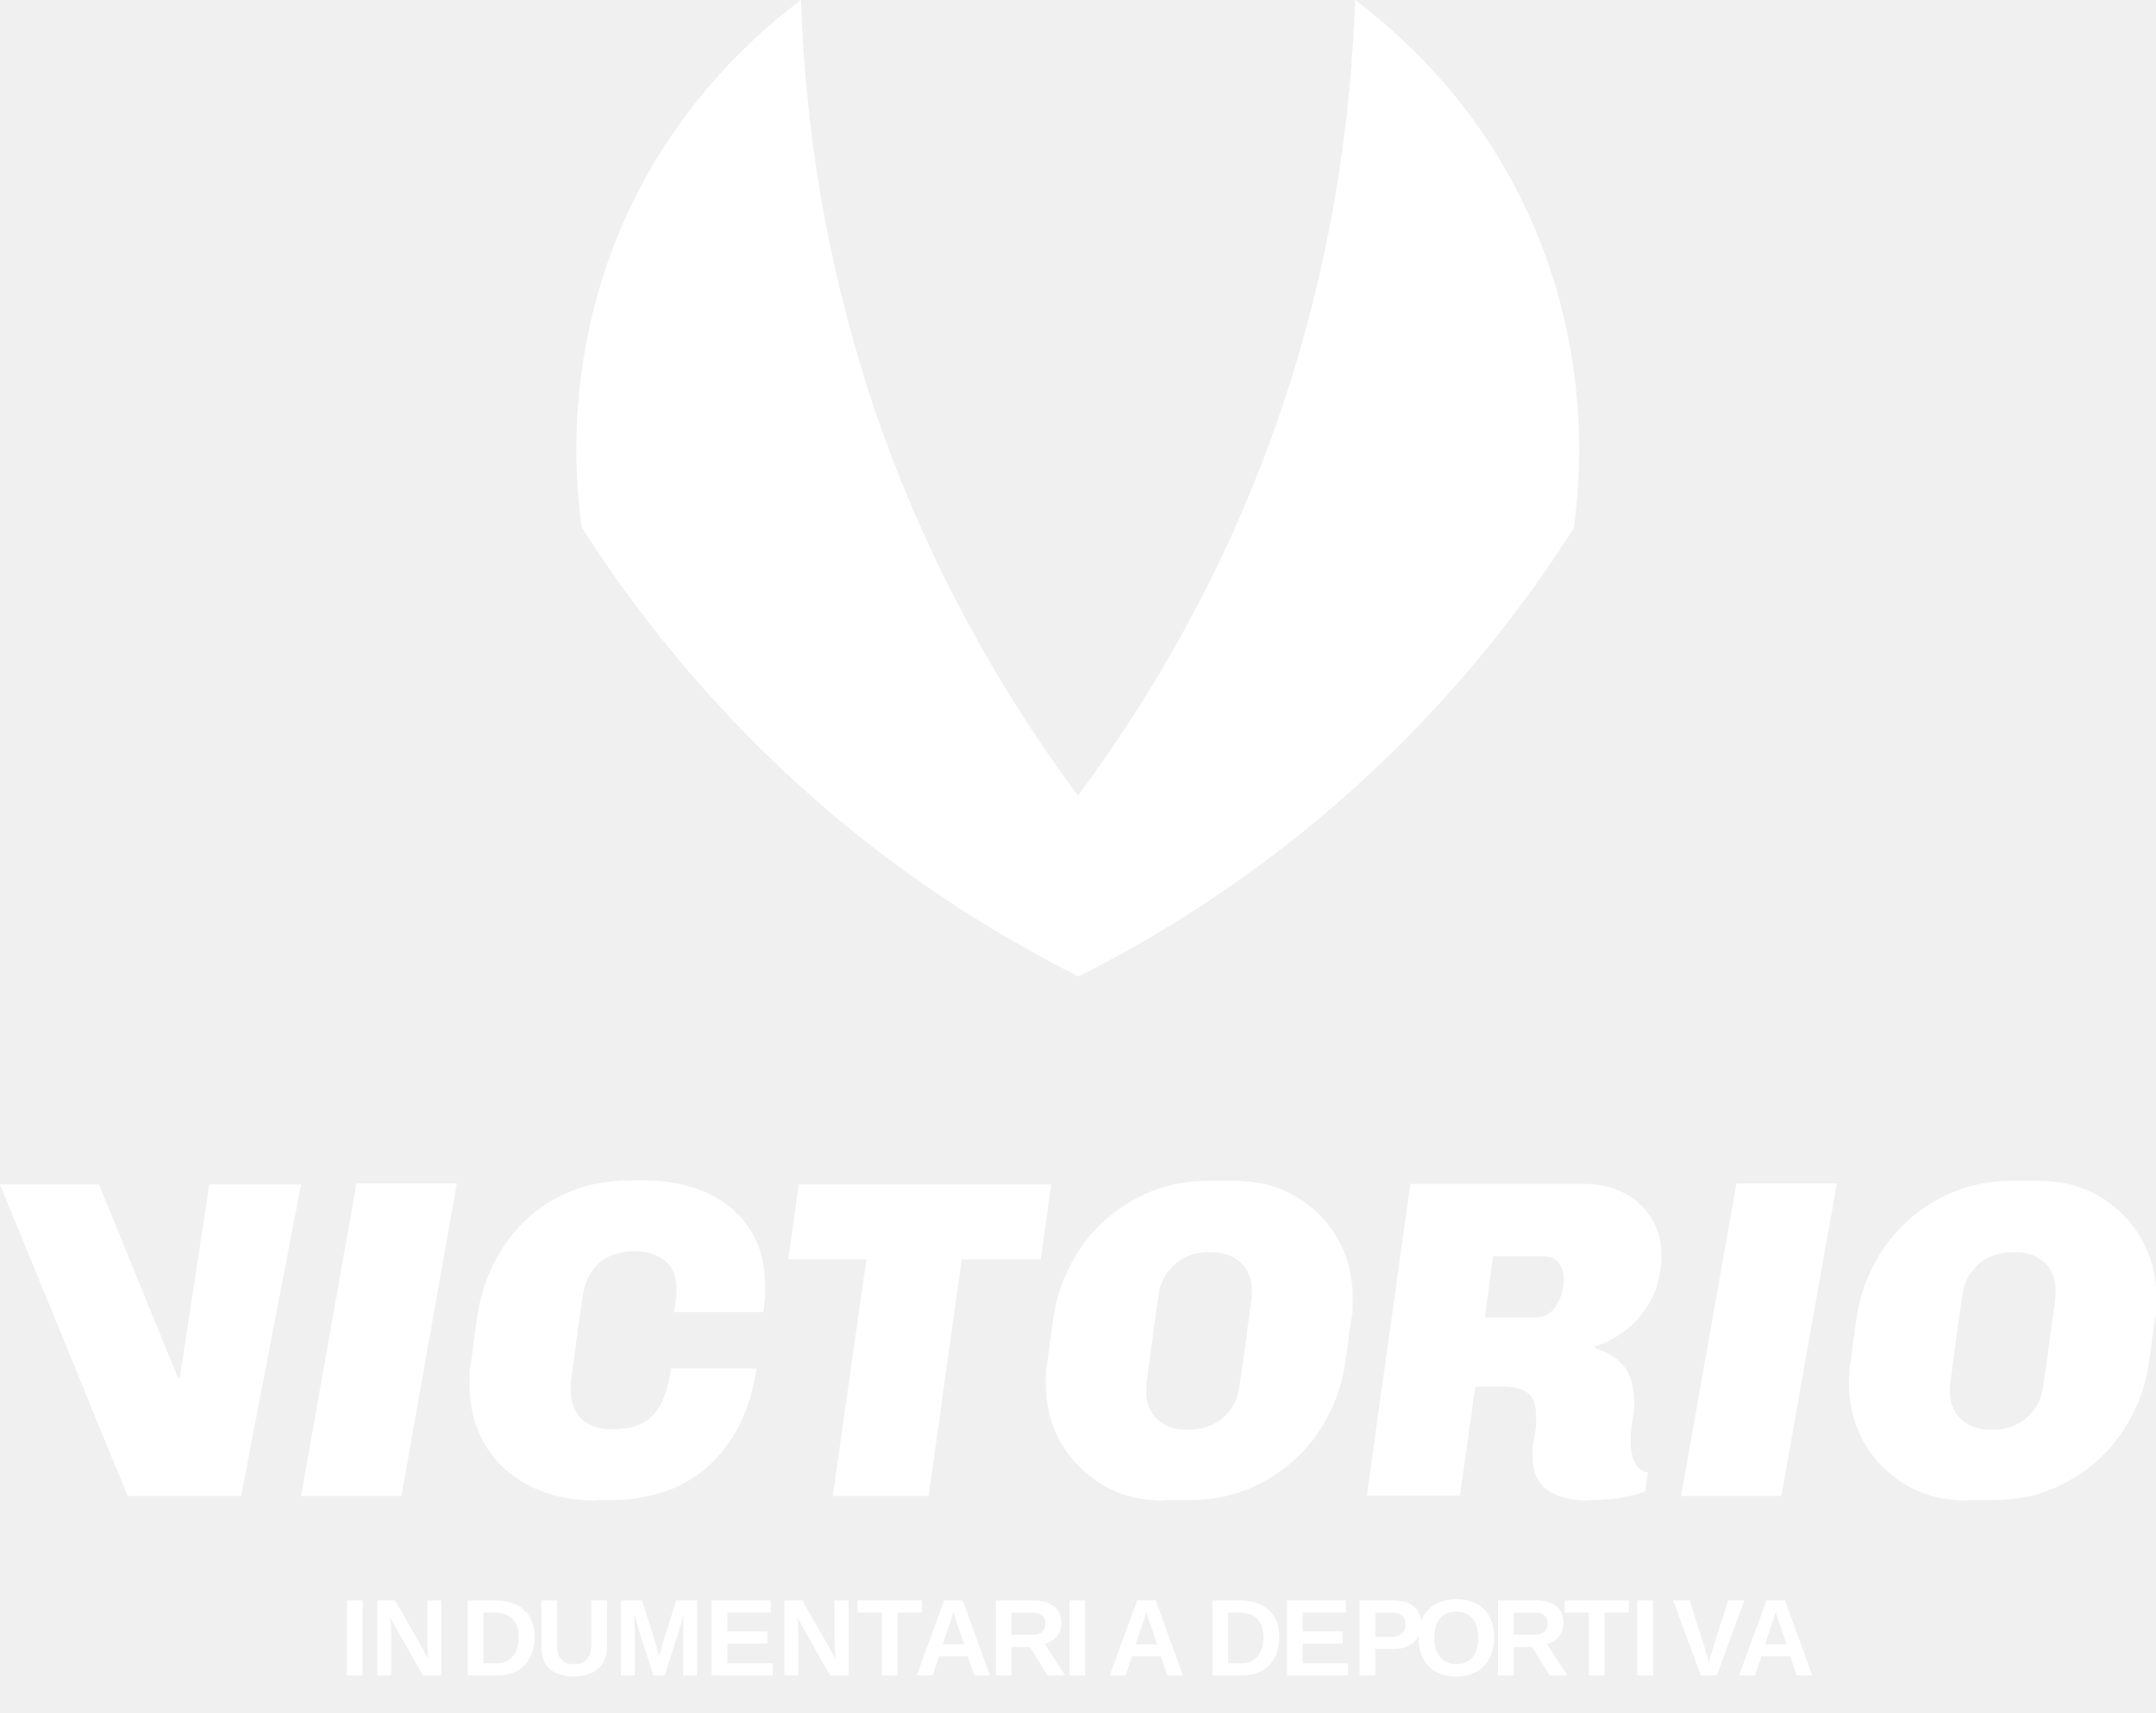
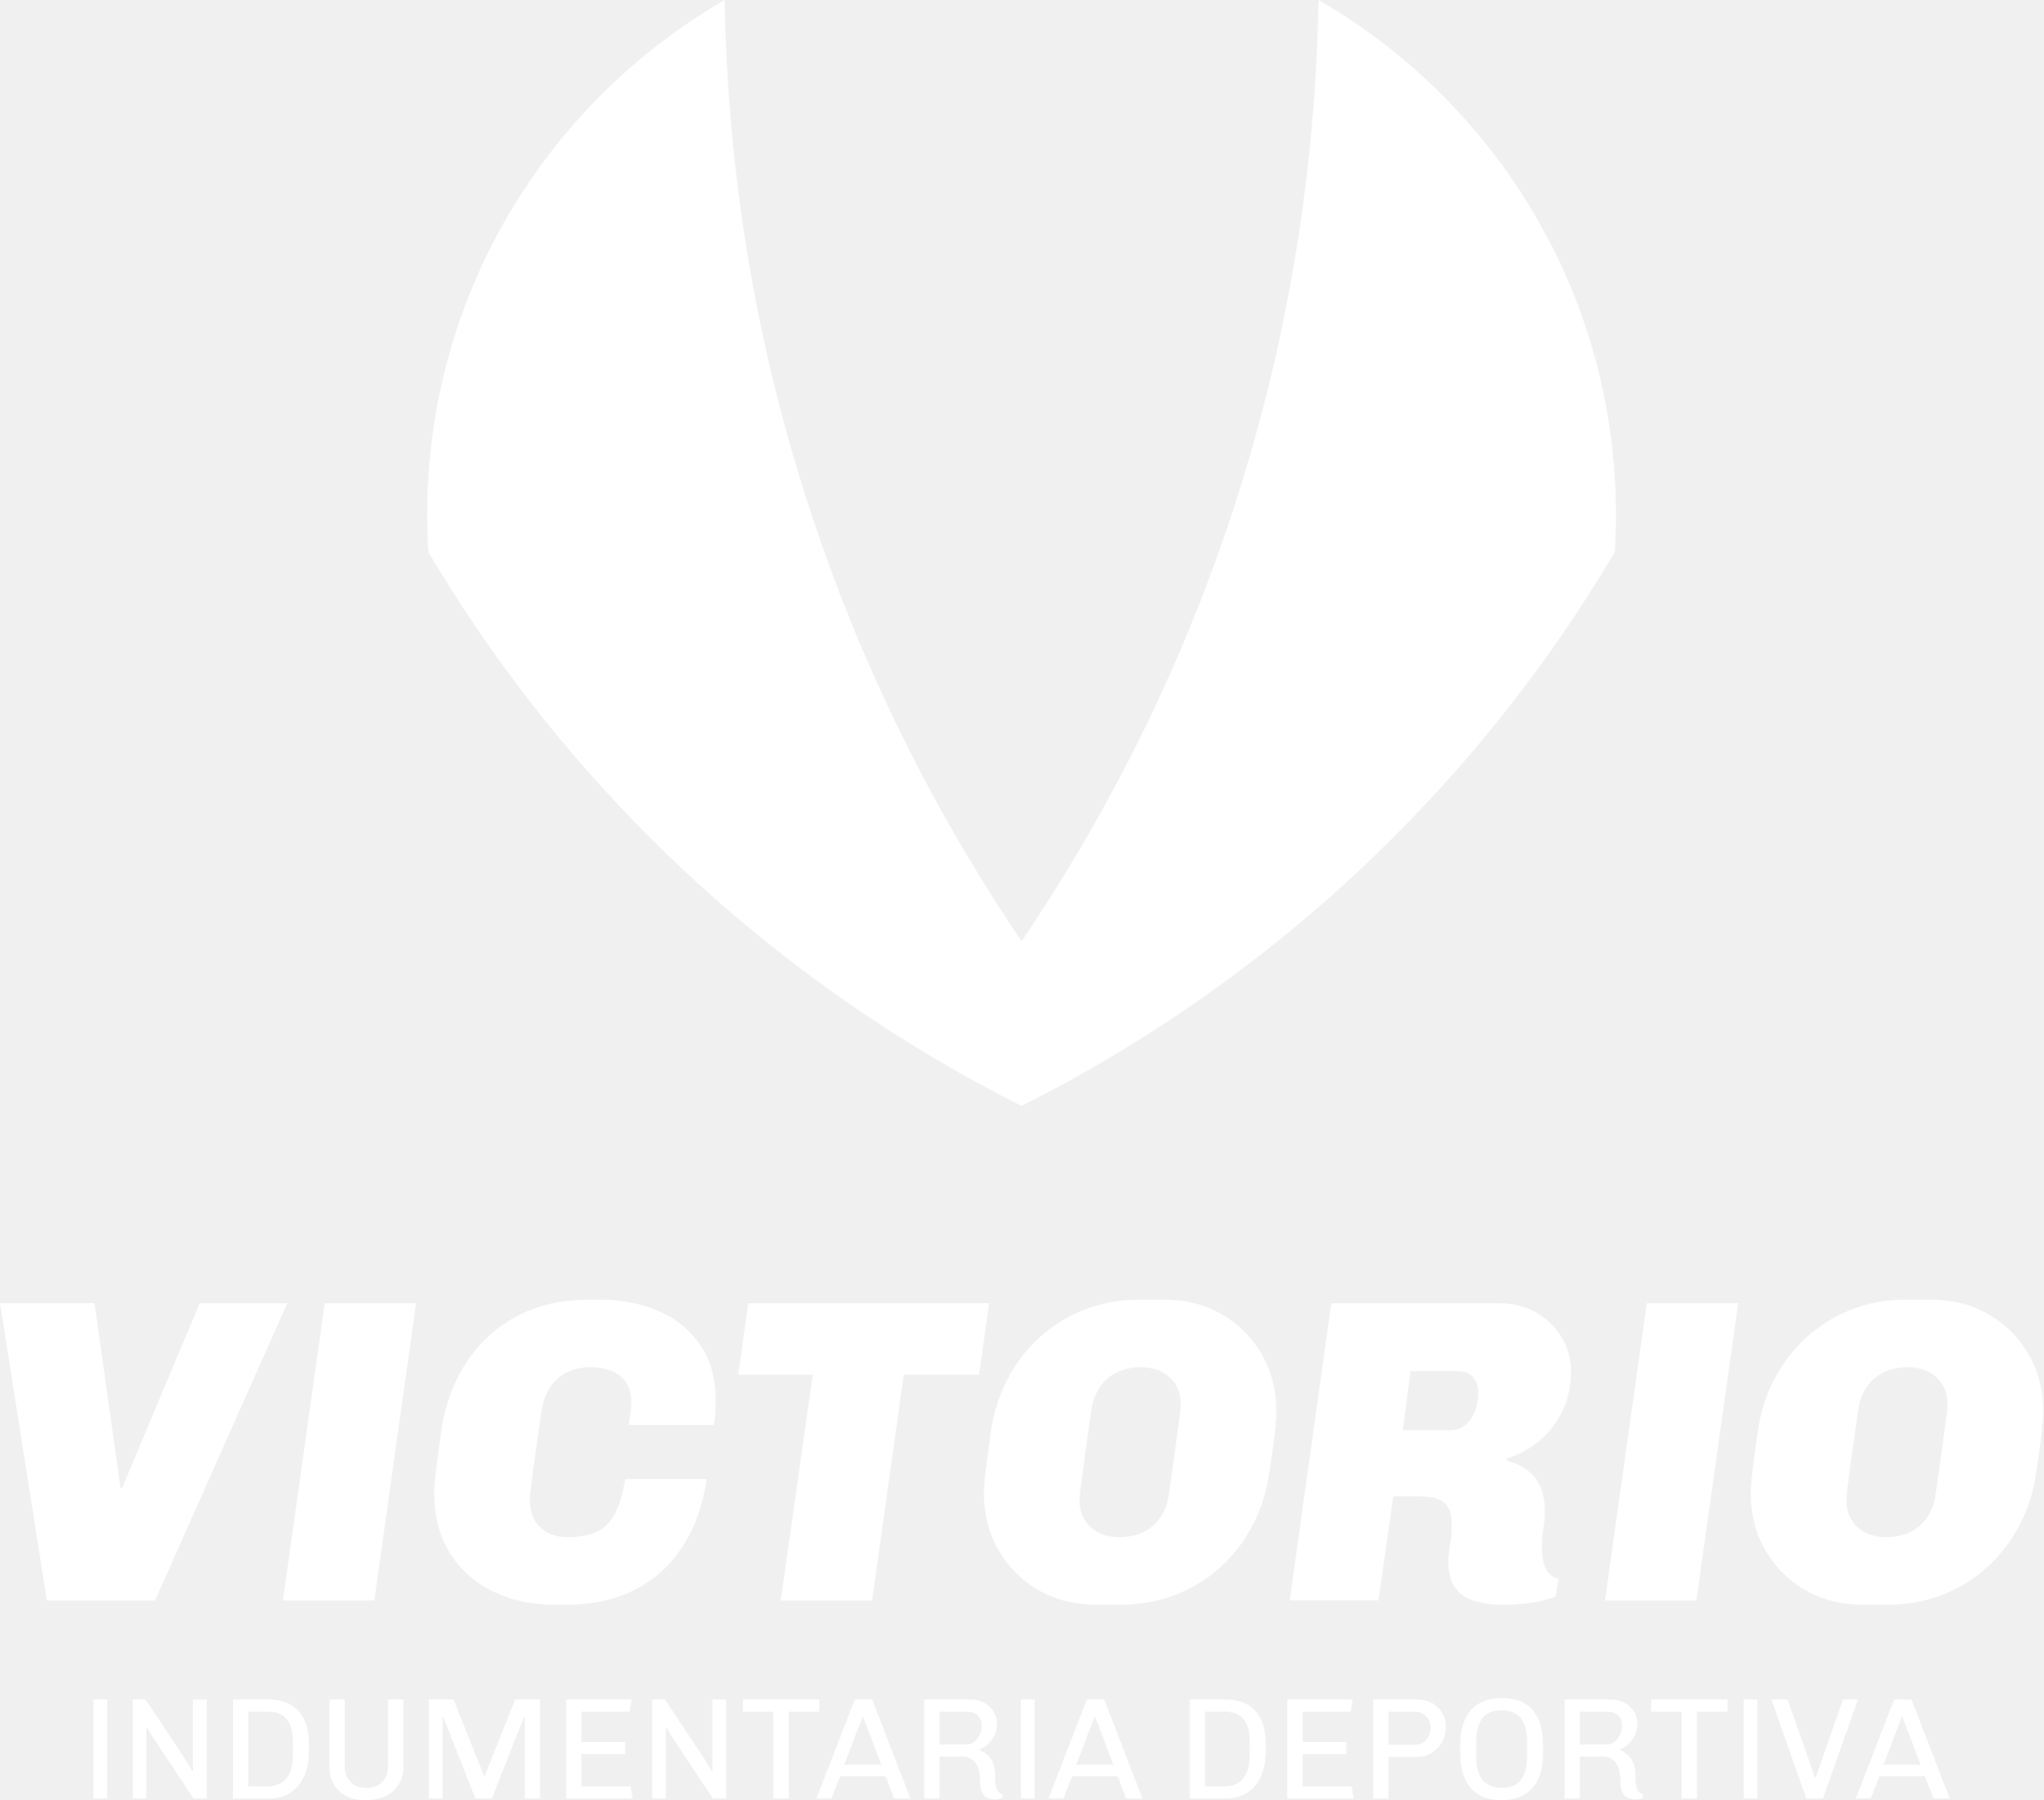
- <svg xmlns="http://www.w3.org/2000/svg" version="1.1" viewBox="0 0 474.8 377">
+ <svg xmlns="http://www.w3.org/2000/svg" id="Capa_2" viewBox="0 0 565.73 498.52">
  <defs>
    <style>
      .cls-1 {
-         letter-spacing: 0em;
-       }
- 
-       .cls-1, .cls-2, .cls-3, .cls-4, .cls-5 {
        fill: #fff;
-       }
- 
-       .cls-1, .cls-6, .cls-3, .cls-4, .cls-5 {
-         isolation: isolate;
-       }
- 
-       .cls-1, .cls-3, .cls-4, .cls-5 {
-         font-family: Arial-BoldMT, Arial;
-         font-size: 24px;
-         font-weight: 700;
-       }
- 
-       .cls-3 {
-         letter-spacing: 0em;
-       }
- 
-       .cls-5 {
-         letter-spacing: 0em;
      }
    </style>
  </defs>
-   <g>
-     <g id="Capa_2">
-       <g id="Capa_1-2">
-         <g>
-           <g class="cls-6">
-             <text class="cls-4" transform="translate(74.8 368.9)">
-               <tspan x="0" y="0">IN</tspan>
-             </text>
-             <text class="cls-4" transform="translate(101.4 368.9)">
-               <tspan x="0" y="0">D</tspan>
-             </text>
-             <text class="cls-4" transform="translate(117.8 368.9)">
-               <tspan x="0" y="0">UMEN</tspan>
-             </text>
-             <text class="cls-3" transform="translate(188.6 368.9)">
-               <tspan x="0" y="0">T</tspan>
-             </text>
-             <text class="cls-4" transform="translate(201.3 368.9)">
-               <tspan x="0" y="0">A</tspan>
-             </text>
-             <text class="cls-4" transform="translate(217.7 368.9)">
-               <tspan x="0" y="0">R</tspan>
-             </text>
-             <text class="cls-4" transform="translate(233.9 368.9)">
-               <tspan x="0" y="0">I</tspan>
-             </text>
-             <text class="cls-4" transform="translate(243.8 368.9)">
-               <tspan x="0" y="0">A </tspan>
-             </text>
-             <text class="cls-4" transform="translate(265.4 368.9)">
-               <tspan x="0" y="0">D</tspan>
-             </text>
-             <text class="cls-4" transform="translate(281.8 368.9)">
-               <tspan x="0" y="0">EP</tspan>
-             </text>
-             <text class="cls-4" transform="translate(311.4 368.9)">
-               <tspan x="0" y="0">O</tspan>
-             </text>
-             <text class="cls-1" transform="translate(328.3 368.9)">
-               <tspan x="0" y="0">R</tspan>
-             </text>
-             <text class="cls-4" transform="translate(344.3 368.9)">
-               <tspan x="0" y="0">TI</tspan>
-             </text>
-             <text class="cls-5" transform="translate(368.3 368.9)">
-               <tspan x="0" y="0">V</tspan>
-             </text>
-             <text class="cls-4" transform="translate(382.4 368.9)">
-               <tspan x="0" y="0">A</tspan>
-             </text>
-           </g>
-           <g>
-             <path class="cls-2" d="M28.1,329.4L0,260.8h21.8l17.4,42.6h.4l6.5-42.6h20.2l-13.2,68.6h-25Z" />
-             <path class="cls-2" d="M66.3,329.4l12.2-68.8h22.1l-12.2,68.8h-22.1Z" />
-             <path class="cls-2" d="M131.2,330.4c-5.3,0-10.1-1-14.3-3.1-4.2-2.1-7.5-5-9.9-8.9s-3.6-8.5-3.6-13.8.2-3.1.5-5.8.7-5.6,1.2-8.9c.6-4.1,1.8-8,3.6-11.6,1.8-3.6,4.1-6.8,6.9-9.5,2.8-2.7,6.2-4.9,10.1-6.5,3.9-1.6,8.4-2.4,13.4-2.4h2.8c4.9,0,9.4.9,13.4,2.6s7.2,4.3,9.6,7.8c2.4,3.5,3.6,7.8,3.6,13s0,1.9-.1,2.8c0,.9-.2,1.8-.3,2.8h-19.7c.3-1.4.4-2.5.5-3.2s.1-1.4.1-2c0-1.7-.4-3.2-1.1-4.4-.7-1.2-1.8-2.1-3.2-2.8s-3.1-1-5-1-3.9.4-5.5,1.1-2.9,1.9-3.9,3.4-1.7,3.3-2,5.5c-.6,4.1-1.1,7.4-1.4,9.9s-.6,4.5-.8,5.9-.3,2.5-.4,3.2,0,1.3,0,1.8c0,1.6.3,3,1,4.3s1.7,2.3,3,3,2.9,1.1,4.8,1.1c2.8,0,5.1-.4,6.9-1.3s3.1-2.3,4.1-4.2,1.8-4.6,2.3-7.9h18.8c-.9,6-2.7,11.2-5.5,15.5s-6.4,7.7-10.9,10-9.8,3.5-15.8,3.5h-2.9Z" />
-             <path class="cls-2" d="M183.4,329.4l7.4-52.1h-17.2l2.3-16.5h55.6l-2.3,16.5h-17.4l-7.3,52.1h-21.1Z" />
-             <path class="cls-2" d="M256.3,330.4c-5.1,0-9.6-1.1-13.4-3.4s-7-5.4-9.2-9.2-3.4-8.3-3.4-13.1.2-3.1.5-5.8.7-5.6,1.2-8.9c.6-4.1,1.9-8,3.8-11.6s4.3-6.8,7.3-9.5c3-2.7,6.4-4.9,10.3-6.5s8.2-2.4,12.8-2.4h5.6c5.1,0,9.5,1.1,13.5,3.4,3.9,2.3,7,5.4,9.2,9.2s3.4,8.3,3.4,13.1-.1,3.2-.5,5.8c-.3,2.6-.7,5.5-1.2,8.8-.6,4.1-1.9,8-3.8,11.6s-4.3,6.8-7.3,9.5c-3,2.7-6.4,4.9-10.3,6.5s-8.2,2.4-12.9,2.4h-5.6ZM261.6,314.8c1.5,0,3-.2,4.2-.6s2.5-1.1,3.5-2c1-.9,1.8-1.9,2.5-3.1.6-1.2,1-2.6,1.2-4.2.6-4.1,1.1-7.4,1.4-9.9s.6-4.5.8-5.9.3-2.5.4-3.2.1-1.3.1-1.8c0-1.7-.4-3.1-1.1-4.4s-1.8-2.2-3.2-3c-1.4-.7-3-1-4.9-1s-3,.2-4.2.6-2.5,1.1-3.5,2c-1,.9-1.8,1.9-2.5,3.1-.6,1.2-1.1,2.6-1.2,4.2-.6,4.1-1.1,7.4-1.4,9.9-.3,2.5-.6,4.5-.8,5.9s-.3,2.5-.4,3.2c0,.7-.1,1.3-.1,1.8,0,1.7.4,3.1,1.1,4.4.8,1.3,1.8,2.2,3.2,3s3,1,4.9,1h0Z" />
-             <path class="cls-2" d="M350.1,330.4c-2.7,0-4.9-.3-6.8-1s-3.3-1.7-4.3-3.1-1.5-3.4-1.5-5.8.1-2.7.4-4,.4-2.8.4-4.3-.1-2.1-.3-3c-.2-.9-.6-1.6-1.1-2.1s-1.3-1-2.2-1.3-2.2-.5-3.7-.5h-6.1l-3.4,24h-20.5l9.6-68.6h38.8c3.1,0,5.8.7,8.3,2s4.5,3.2,6,5.6,2.2,5,2.2,8-.7,6.7-2,9.4c-1.4,2.7-3.2,5-5.4,6.8-2.2,1.8-4.6,3.1-7.2,3.9v.5c1.5.5,2.9,1,3.9,1.8,1.1.7,2,1.5,2.7,2.5s1.2,2.1,1.5,3.4c.3,1.3.5,2.7.5,4.2s-.1,2.7-.4,3.9c-.2,1.2-.4,2.7-.4,4.4s.1,2.1.3,3.1c.2,1,.6,1.9,1.1,2.6s1.4,1.2,2.4,1.5l-.6,4.1c-1.9.7-4,1.2-6.1,1.5s-4.2.4-6.1.4h0ZM327,290.1h11c1.4,0,2.6-.4,3.5-1.2s1.6-1.9,2.1-3.2.8-2.7.8-4.1-.4-2.6-1.1-3.5-1.9-1.5-3.5-1.5h-11l-1.8,13.6Z" />
-             <path class="cls-2" d="M370.2,329.4l12.2-68.8h22.1l-12.2,68.8h-22.1Z" />
-             <path class="cls-2" d="M433.3,330.4c-5.1,0-9.5-1.1-13.5-3.4-3.9-2.3-7-5.4-9.2-9.2s-3.4-8.3-3.4-13.1.2-3.1.5-5.8.7-5.6,1.2-8.9c.6-4.1,1.9-8,3.8-11.6s4.3-6.8,7.3-9.5c3-2.7,6.4-4.9,10.3-6.5s8.2-2.4,12.9-2.4h5.6c5.1,0,9.5,1.1,13.5,3.4,3.9,2.3,7,5.4,9.2,9.2s3.4,8.3,3.4,13.1-.1,3.2-.5,5.8c-.3,2.6-.7,5.5-1.2,8.8-.6,4.1-1.9,8-3.8,11.6s-4.3,6.8-7.3,9.5c-3,2.7-6.4,4.9-10.3,6.5s-8.2,2.4-12.9,2.4h-5.6ZM438.6,314.8c1.5,0,3-.2,4.2-.6s2.5-1.1,3.5-2c1-.9,1.8-1.9,2.5-3.1.6-1.2,1-2.6,1.2-4.2.6-4.1,1.1-7.4,1.4-9.9s.6-4.5.8-5.9.3-2.5.4-3.2.1-1.3.1-1.8c0-1.7-.4-3.1-1.1-4.4s-1.8-2.2-3.2-3c-1.4-.7-3-1-4.9-1s-3,.2-4.2.6-2.5,1.1-3.5,2c-1,.9-1.8,1.9-2.5,3.1-.6,1.2-1,2.6-1.2,4.2-.6,4.1-1.1,7.4-1.4,9.9s-.6,4.5-.8,5.9-.3,2.5-.4,3.2-.1,1.3-.1,1.8c0,1.7.4,3.1,1.1,4.4s1.8,2.2,3.2,3c1.4.7,3,1,4.9,1Z" />
-           </g>
-           <path class="cls-2" d="M346.7,116.1c-11.6,18.3-29.8,42.2-57,64.8-9.9,8.2-19.9,15.3-29.6,21.4-7.7,4.8-15.2,9-22.6,12.7-7.3-3.7-14.9-7.9-22.6-12.7-9.8-6.1-19.8-13.2-29.7-21.4-27.2-22.6-45.4-46.5-57.1-64.8-1.6-11.5-4-40.8,11.6-72.3C151.2,20.8,167.2,6.9,176.4,0c.8,24.8,4.7,57.2,17.2,93,11.5,32.8,27.4,60.1,43.8,82.2,16.4-22.1,32.3-49.4,43.8-82.2C293.7,57.2,297.6,24.8,298.4,0c9.2,6.9,25.2,20.8,36.6,43.8,15.6,31.5,13.2,60.8,11.6,72.3Z" />
-         </g>
-       </g>
+   <g id="Capa_1-2" data-name="Capa_1">
+     <g>
+       <path class="cls-1" d="M447.45,142.6c0,3.47-.11,6.9-.33,10.31-34.15,57.73-82.47,106.08-140.2,140.24-7.85,4.65-15.87,9.04-24.06,13.14-8.19-4.1-16.21-8.49-24.06-13.14-57.72-34.17-106.05-82.51-140.2-140.24-.22-3.42-.33-6.84-.33-10.31,0-60.95,33.14-114.17,82.38-142.6,1.6,96.49,31.68,186.05,82.21,260.65C333.39,186.05,363.47,96.49,365.07,0c49.24,28.43,82.38,81.65,82.38,142.6" />
+       <polygon class="cls-1" points="12.96 443.24 0 360.94 26.15 360.94 33.35 412.05 33.83 412.05 55.3 360.94 79.54 360.94 42.95 443.24 12.96 443.24" />
+       <path class="cls-1" d="M153.55,444.44c-6.4,0-12.12-1.24-17.15-3.72-5.04-2.48-9-6.04-11.88-10.68-2.88-4.64-4.32-10.16-4.32-16.55,0-1.44.2-3.74.6-6.9.4-3.16.88-6.7,1.44-10.62.72-4.96,2.14-9.62,4.26-13.98,2.12-4.36,4.88-8.18,8.28-11.46,3.4-3.28,7.44-5.86,12.12-7.74,4.68-1.88,10.02-2.82,16.01-2.82h3.36c5.92,0,11.28,1.04,16.07,3.12,4.8,2.08,8.64,5.2,11.52,9.36,2.88,4.16,4.32,9.36,4.32,15.59,0,1.12-.04,2.22-.12,3.3-.08,1.08-.2,2.18-.36,3.3h-23.63c.32-1.68.52-2.96.6-3.84.08-.88.12-1.68.12-2.4,0-2.08-.44-3.84-1.32-5.28-.88-1.44-2.16-2.54-3.84-3.3-1.68-.76-3.68-1.14-6-1.14-2.48,0-4.68.46-6.6,1.38-1.92.92-3.48,2.28-4.68,4.08-1.2,1.8-2,3.98-2.4,6.54-.72,4.88-1.28,8.84-1.68,11.88-.4,3.04-.72,5.4-.96,7.08-.24,1.68-.4,2.96-.48,3.84-.08.88-.12,1.6-.12,2.16,0,1.92.4,3.64,1.2,5.16.8,1.52,1.98,2.72,3.54,3.6,1.56.88,3.46,1.32,5.7,1.32,3.36,0,6.1-.52,8.22-1.56,2.12-1.04,3.78-2.74,4.98-5.1,1.2-2.36,2.12-5.5,2.76-9.42h22.55c-1.04,7.2-3.24,13.4-6.6,18.59-3.36,5.2-7.74,9.2-13.14,12-5.4,2.8-11.7,4.2-18.89,4.2h-3.48Z" />
+       <polygon class="cls-1" points="216.17 443.24 225.05 380.74 204.41 380.74 207.17 360.94 273.87 360.94 271.11 380.74 250.24 380.74 241.48 443.24 216.17 443.24" />
+       <path class="cls-1" d="M303.62,444.44c-6.08,0-11.46-1.36-16.14-4.08-4.68-2.72-8.36-6.42-11.04-11.1-2.68-4.68-4.02-9.94-4.02-15.78,0-1.44.2-3.74.6-6.9.4-3.16.88-6.7,1.44-10.62.72-4.96,2.22-9.61,4.5-13.98,2.28-4.36,5.2-8.18,8.76-11.46,3.56-3.28,7.68-5.86,12.36-7.74,4.68-1.88,9.82-2.82,15.42-2.82h6.72c6.08,0,11.46,1.36,16.13,4.08,4.68,2.72,8.36,6.42,11.04,11.1,2.68,4.68,4.02,9.94,4.02,15.77,0,1.52-.18,3.84-.54,6.96-.36,3.12-.86,6.64-1.5,10.56-.72,4.96-2.22,9.62-4.5,13.97-2.28,4.36-5.2,8.18-8.76,11.46-3.56,3.28-7.68,5.86-12.36,7.74-4.68,1.88-9.82,2.82-15.42,2.82h-6.72ZM309.98,425.72c1.84,0,3.54-.26,5.1-.78,1.56-.52,2.94-1.3,4.14-2.34,1.2-1.04,2.18-2.3,2.94-3.78.76-1.48,1.26-3.18,1.5-5.1.72-4.88,1.28-8.84,1.68-11.88.4-3.04.72-5.4.96-7.08.24-1.68.4-2.96.48-3.84.08-.88.12-1.6.12-2.16,0-2-.46-3.76-1.38-5.28-.92-1.52-2.2-2.7-3.84-3.54-1.64-.84-3.58-1.26-5.82-1.26-1.84,0-3.54.26-5.1.78-1.56.52-2.94,1.3-4.14,2.34-1.2,1.04-2.18,2.3-2.94,3.78-.76,1.48-1.26,3.18-1.5,5.1-.72,4.88-1.28,8.84-1.68,11.88-.4,3.04-.72,5.4-.96,7.08-.24,1.68-.4,2.96-.48,3.84-.08.88-.12,1.6-.12,2.16,0,2,.46,3.76,1.38,5.28.92,1.52,2.2,2.7,3.84,3.54,1.64.84,3.58,1.26,5.82,1.26" />
+       <path class="cls-1" d="M416.14,444.44c-3.2,0-5.92-.38-8.16-1.14-2.24-.76-3.96-2-5.16-3.72-1.2-1.72-1.8-4.02-1.8-6.9,0-1.6.16-3.2.48-4.8.32-1.6.48-3.32.48-5.16,0-1.36-.12-2.56-.36-3.6-.24-1.04-.7-1.9-1.38-2.58-.68-.68-1.58-1.2-2.7-1.56-1.12-.36-2.6-.54-4.44-.54h-7.32l-4.08,28.79h-24.59l11.52-82.29h46.54c3.68,0,7,.82,9.96,2.46,2.96,1.64,5.34,3.88,7.14,6.72,1.8,2.84,2.7,6.06,2.7,9.66,0,4.24-.82,8-2.46,11.28-1.64,3.28-3.8,6-6.48,8.16-2.68,2.16-5.58,3.72-8.7,4.68l-.12.6c1.92.56,3.54,1.26,4.86,2.1,1.32.84,2.4,1.84,3.24,3,.84,1.16,1.46,2.5,1.86,4.02.4,1.52.6,3.2.6,5.04,0,1.68-.14,3.24-.42,4.68-.28,1.44-.42,3.2-.42,5.28,0,1.28.12,2.52.36,3.72.24,1.2.7,2.24,1.38,3.12.68.88,1.62,1.48,2.82,1.8l-.72,4.92c-2.32.88-4.76,1.48-7.32,1.8-2.56.32-5,.48-7.32.48M388.43,396.09h13.2c1.68,0,3.08-.5,4.2-1.5,1.12-1,1.98-2.28,2.58-3.84.6-1.56.9-3.22.9-4.98s-.46-3.1-1.38-4.26c-.92-1.16-2.3-1.74-4.14-1.74h-13.2l-2.16,16.31Z" />
+       <path class="cls-1" d="M515.95,444.44c-6.08,0-11.46-1.36-16.14-4.08-4.68-2.72-8.36-6.42-11.04-11.1-2.68-4.68-4.02-9.94-4.02-15.78,0-1.44.2-3.74.6-6.9.4-3.16.88-6.7,1.44-10.62.72-4.96,2.22-9.61,4.5-13.98,2.28-4.36,5.2-8.18,8.76-11.46,3.56-3.28,7.68-5.86,12.36-7.74,4.68-1.88,9.82-2.82,15.41-2.82h6.72c6.08,0,11.46,1.36,16.13,4.08,4.68,2.72,8.36,6.42,11.04,11.1,2.68,4.68,4.02,9.94,4.02,15.77,0,1.52-.18,3.84-.54,6.96-.36,3.12-.86,6.64-1.5,10.56-.72,4.96-2.22,9.62-4.5,13.97-2.28,4.36-5.2,8.18-8.76,11.46-3.56,3.28-7.68,5.86-12.36,7.74-4.68,1.88-9.82,2.82-15.42,2.82h-6.72ZM522.3,425.72c1.84,0,3.54-.26,5.1-.78,1.56-.52,2.94-1.3,4.14-2.34,1.2-1.04,2.18-2.3,2.94-3.78.76-1.48,1.26-3.18,1.5-5.1.72-4.88,1.28-8.84,1.68-11.88.4-3.04.72-5.4.96-7.08.24-1.68.4-2.96.48-3.84.08-.88.12-1.6.12-2.16,0-2-.46-3.76-1.38-5.28-.92-1.52-2.2-2.7-3.84-3.54-1.64-.84-3.58-1.26-5.82-1.26-1.84,0-3.54.26-5.1.78-1.56.52-2.94,1.3-4.14,2.34-1.2,1.04-2.18,2.3-2.94,3.78-.76,1.48-1.26,3.18-1.5,5.1-.72,4.88-1.28,8.84-1.68,11.88-.4,3.04-.72,5.4-.96,7.08-.24,1.68-.4,2.96-.48,3.84-.08.88-.12,1.6-.12,2.16,0,2,.46,3.76,1.38,5.28.92,1.52,2.2,2.7,3.84,3.54,1.64.84,3.58,1.26,5.82,1.26" />
+       <polygon class="cls-1" points="103.65 443.24 78.34 443.24 89.9 360.94 115.21 360.94 103.65 443.24" />
+       <polygon class="cls-1" points="469.72 443.24 444.41 443.24 455.98 360.94 481.29 360.94 469.72 443.24" />
+       <rect class="cls-1" x="25.87" y="470.69" width="3.8" height="27.43" />
+       <polygon class="cls-1" points="36.75 498.12 36.75 470.69 40.3 470.69 51.7 487.89 53.26 490.48 53.42 490.48 53.42 470.69 57.26 470.69 57.26 498.12 53.58 498.12 41.82 480.37 40.7 478.41 40.54 478.45 40.54 498.12 36.75 498.12" />
+       <path class="cls-1" d="M64.49,498.12v-27.43h9.95c1.54,0,2.98.22,4.32.66,1.33.44,2.5,1.15,3.52,2.14,1.01.99,1.81,2.26,2.38,3.84.57,1.57.86,3.5.86,5.8v1.8c0,2.26-.29,4.22-.86,5.88-.57,1.65-1.37,3.02-2.38,4.12-1.01,1.09-2.18,1.9-3.52,2.42-1.33.52-2.77.78-4.32.78h-9.95ZM68.73,494.76h5.44c1.3,0,2.48-.29,3.52-.86s1.87-1.51,2.48-2.8c.61-1.29.92-3.03.92-5.22v-3.44c0-2.13-.31-3.81-.92-5.04-.61-1.22-1.44-2.09-2.48-2.6s-2.21-.76-3.52-.76h-5.44v20.71Z" />
+       <path class="cls-1" d="M100.95,498.52c-1.97,0-3.69-.38-5.16-1.14-1.47-.76-2.59-1.82-3.38-3.2-.79-1.37-1.18-2.98-1.18-4.82v-18.67h4.24v18.55c0,1.76.53,3.18,1.58,4.28,1.05,1.09,2.51,1.64,4.38,1.64s3.4-.55,4.44-1.66c1.04-1.11,1.56-2.52,1.56-4.26v-18.55h4.28v18.67c0,1.81-.43,3.41-1.28,4.8-.85,1.39-2.03,2.46-3.54,3.22-1.5.76-3.23,1.14-5.18,1.14h-.76Z" />
+       <polygon class="cls-1" points="118.75 498.12 118.75 470.69 125.58 470.69 134.06 492 134.14 492 142.65 470.69 149.53 470.69 149.53 498.12 145.29 498.12 145.29 475.57 145.09 475.57 136.18 498.12 131.62 498.12 122.74 475.57 122.54 475.57 122.54 498.12 118.75 498.12" />
+       <polygon class="cls-1" points="156.77 498.12 156.77 470.69 174.88 470.69 174.36 474.05 161.01 474.05 161.01 482.45 173.12 482.45 173.12 485.81 161.01 485.81 161.01 494.76 174.6 494.76 175.16 498.12 156.77 498.12" />
+       <polygon class="cls-1" points="180.56 498.12 180.56 470.69 184.11 470.69 195.51 487.89 197.07 490.48 197.23 490.48 197.23 470.69 201.06 470.69 201.06 498.12 197.39 498.12 185.63 480.37 184.51 478.41 184.35 478.45 184.35 498.12 180.56 498.12" />
+       <polygon class="cls-1" points="214.14 498.12 214.14 474.05 205.7 474.05 205.7 470.69 226.85 470.69 226.85 474.05 218.42 474.05 218.42 498.12 214.14 498.12" />
+       <path class="cls-1" d="M226.05,498.12l10.64-27.43h4.8l10.6,27.43h-4.48l-2.4-6.16h-12.59l-2.4,6.16h-4.16ZM233.77,488.73h10.24l-5.04-13.23h-.16l-5.04,13.23Z" />
+       <path class="cls-1" d="M275.31,498.32c-.67,0-1.3-.13-1.9-.4-.6-.26-1.09-.77-1.48-1.52-.39-.75-.58-1.83-.58-3.24,0-1.33-.14-2.42-.42-3.28-.28-.85-.66-1.53-1.14-2.02-.48-.49-.99-.84-1.52-1.06-.53-.21-1.05-.32-1.56-.32h-6.56v11.64h-4.24v-27.43h12.83c1.3,0,2.5.28,3.6.84s1.98,1.35,2.68,2.36c.69,1.01,1.04,2.21,1.04,3.6,0,1.09-.22,2.11-.66,3.04-.44.93-1.03,1.75-1.76,2.44-.73.69-1.54,1.21-2.42,1.56v.2c.27.08.63.25,1.1.5.47.25.95.63,1.44,1.14.49.51.91,1.2,1.26,2.08.35.88.52,1.97.52,3.28,0,.99.04,1.79.12,2.4.08.61.21,1.11.38,1.48.17.37.39.65.66.84.26.19.56.35.88.48v1.04c-.24.11-.57.19-.98.26-.41.07-.85.1-1.3.1M260.16,483.17h7.44c.8,0,1.51-.25,2.14-.76.63-.5,1.13-1.15,1.52-1.94.39-.79.58-1.62.58-2.5,0-1.25-.39-2.22-1.18-2.9-.79-.68-1.79-1.02-3.02-1.02h-7.48v9.12Z" />
+       <rect class="cls-1" x="282.67" y="470.69" width="3.8" height="27.43" />
+       <path class="cls-1" d="M290.3,498.12l10.64-27.43h4.8l10.6,27.43h-4.48l-2.4-6.16h-12.59l-2.4,6.16h-4.16ZM298.02,488.73h10.24l-5.04-13.23h-.16l-5.04,13.23Z" />
+       <path class="cls-1" d="M329.44,498.12v-27.43h9.95c1.54,0,2.98.22,4.32.66,1.33.44,2.5,1.15,3.52,2.14,1.01.99,1.81,2.26,2.38,3.84.57,1.57.86,3.5.86,5.8v1.8c0,2.26-.29,4.22-.86,5.88-.57,1.65-1.37,3.02-2.38,4.12-1.01,1.09-2.18,1.9-3.52,2.42-1.33.52-2.77.78-4.32.78h-9.95ZM333.68,494.76h5.44c1.3,0,2.48-.29,3.52-.86s1.87-1.51,2.48-2.8c.61-1.29.92-3.03.92-5.22v-3.44c0-2.13-.31-3.81-.92-5.04-.61-1.22-1.44-2.09-2.48-2.6s-2.21-.76-3.52-.76h-5.44v20.71Z" />
+       <polygon class="cls-1" points="356.43 498.12 356.43 470.69 374.54 470.69 374.02 474.05 360.67 474.05 360.67 482.45 372.78 482.45 372.78 485.81 360.67 485.81 360.67 494.76 374.26 494.76 374.82 498.12 356.43 498.12" />
+       <path class="cls-1" d="M380.22,498.12v-27.43h12.39c1.44,0,2.74.33,3.92.98,1.17.65,2.1,1.55,2.78,2.7.68,1.15,1.02,2.42,1.02,3.84v.4c0,1.41-.36,2.73-1.08,3.96-.72,1.22-1.67,2.21-2.86,2.94-1.19.73-2.51,1.1-3.98,1.1h-7.96v11.51h-4.24ZM384.46,483.25h7.16c.88,0,1.65-.21,2.32-.62.67-.41,1.19-.97,1.58-1.68.39-.71.58-1.5.58-2.38,0-1.28-.42-2.35-1.26-3.22-.84-.87-1.94-1.3-3.3-1.3h-7.08v9.19Z" />
+       <path class="cls-1" d="M415.4,498.52c-1.52,0-2.95-.23-4.3-.7-1.35-.47-2.53-1.21-3.54-2.24-1.01-1.03-1.81-2.37-2.38-4.04-.57-1.67-.86-3.7-.86-6.1v-2.08c0-2.37.29-4.39.88-6.06.59-1.67,1.39-3.01,2.42-4.04,1.03-1.03,2.21-1.77,3.54-2.24,1.33-.47,2.74-.7,4.24-.7h.8c1.54,0,2.98.23,4.32.7,1.33.47,2.5,1.21,3.52,2.24,1.01,1.03,1.8,2.37,2.36,4.04.56,1.67.84,3.68.84,6.06v2.08c0,2.4-.29,4.43-.86,6.1-.57,1.67-1.38,3.01-2.42,4.04-1.04,1.03-2.22,1.77-3.54,2.24-1.32.47-2.73.7-4.22.7h-.8ZM415.76,495.16c1.01,0,1.94-.14,2.78-.42.84-.28,1.59-.75,2.24-1.42.65-.67,1.16-1.56,1.52-2.68.36-1.12.54-2.53.54-4.24v-3.92c0-1.7-.18-3.13-.54-4.28-.36-1.15-.87-2.05-1.52-2.7-.65-.65-1.4-1.12-2.24-1.4-.84-.28-1.75-.42-2.74-.42s-1.87.14-2.74.42c-.87.28-1.62.75-2.26,1.4-.64.65-1.14,1.55-1.5,2.68-.36,1.13-.54,2.55-.54,4.26v3.92c0,1.71.18,3.13.54,4.26.36,1.13.86,2.03,1.5,2.7.64.67,1.39,1.14,2.24,1.42.85.28,1.76.42,2.72.42" />
+       <path class="cls-1" d="M452.62,498.32c-.67,0-1.3-.13-1.9-.4-.6-.26-1.09-.77-1.48-1.52-.39-.75-.58-1.83-.58-3.24,0-1.33-.14-2.42-.42-3.28-.28-.85-.66-1.53-1.14-2.02-.48-.49-.99-.84-1.52-1.06-.53-.21-1.05-.32-1.56-.32h-6.56v11.64h-4.24v-27.43h12.83c1.3,0,2.5.28,3.6.84s1.98,1.35,2.68,2.36c.69,1.01,1.04,2.21,1.04,3.6,0,1.09-.22,2.11-.66,3.04-.44.93-1.03,1.75-1.76,2.44-.73.69-1.54,1.21-2.42,1.56v.2c.27.08.63.25,1.1.5.47.25.94.63,1.44,1.14.49.51.91,1.2,1.26,2.08.35.88.52,1.97.52,3.28,0,.99.04,1.79.12,2.4.08.61.21,1.11.38,1.48.17.37.39.65.66.84.26.19.56.35.88.48v1.04c-.24.11-.57.19-.98.26-.41.07-.85.1-1.3.1M437.47,483.17h7.44c.8,0,1.51-.25,2.14-.76.63-.5,1.13-1.15,1.52-1.94.39-.79.58-1.62.58-2.5,0-1.25-.39-2.22-1.18-2.9-.79-.68-1.79-1.02-3.02-1.02h-7.48v9.12Z" />
+       <polygon class="cls-1" points="465.62 498.12 465.62 474.05 457.18 474.05 457.18 470.69 478.33 470.69 478.33 474.05 469.89 474.05 469.89 498.12 465.62 498.12" />
+       <rect class="cls-1" x="482.81" y="470.69" width="3.8" height="27.43" />
+       <polygon class="cls-1" points="500.16 498.12 490.48 470.69 494.96 470.69 502.56 492.36 502.72 492.36 510.31 470.69 514.43 470.69 504.76 498.12 500.16 498.12" />
+       <path class="cls-1" d="M513.83,498.12l10.64-27.43h4.8l10.6,27.43h-4.48l-2.4-6.16h-12.59l-2.4,6.16h-4.16ZM521.55,488.73h10.24l-5.04-13.23h-.16l-5.04,13.23Z" />
    </g>
  </g>
</svg>
